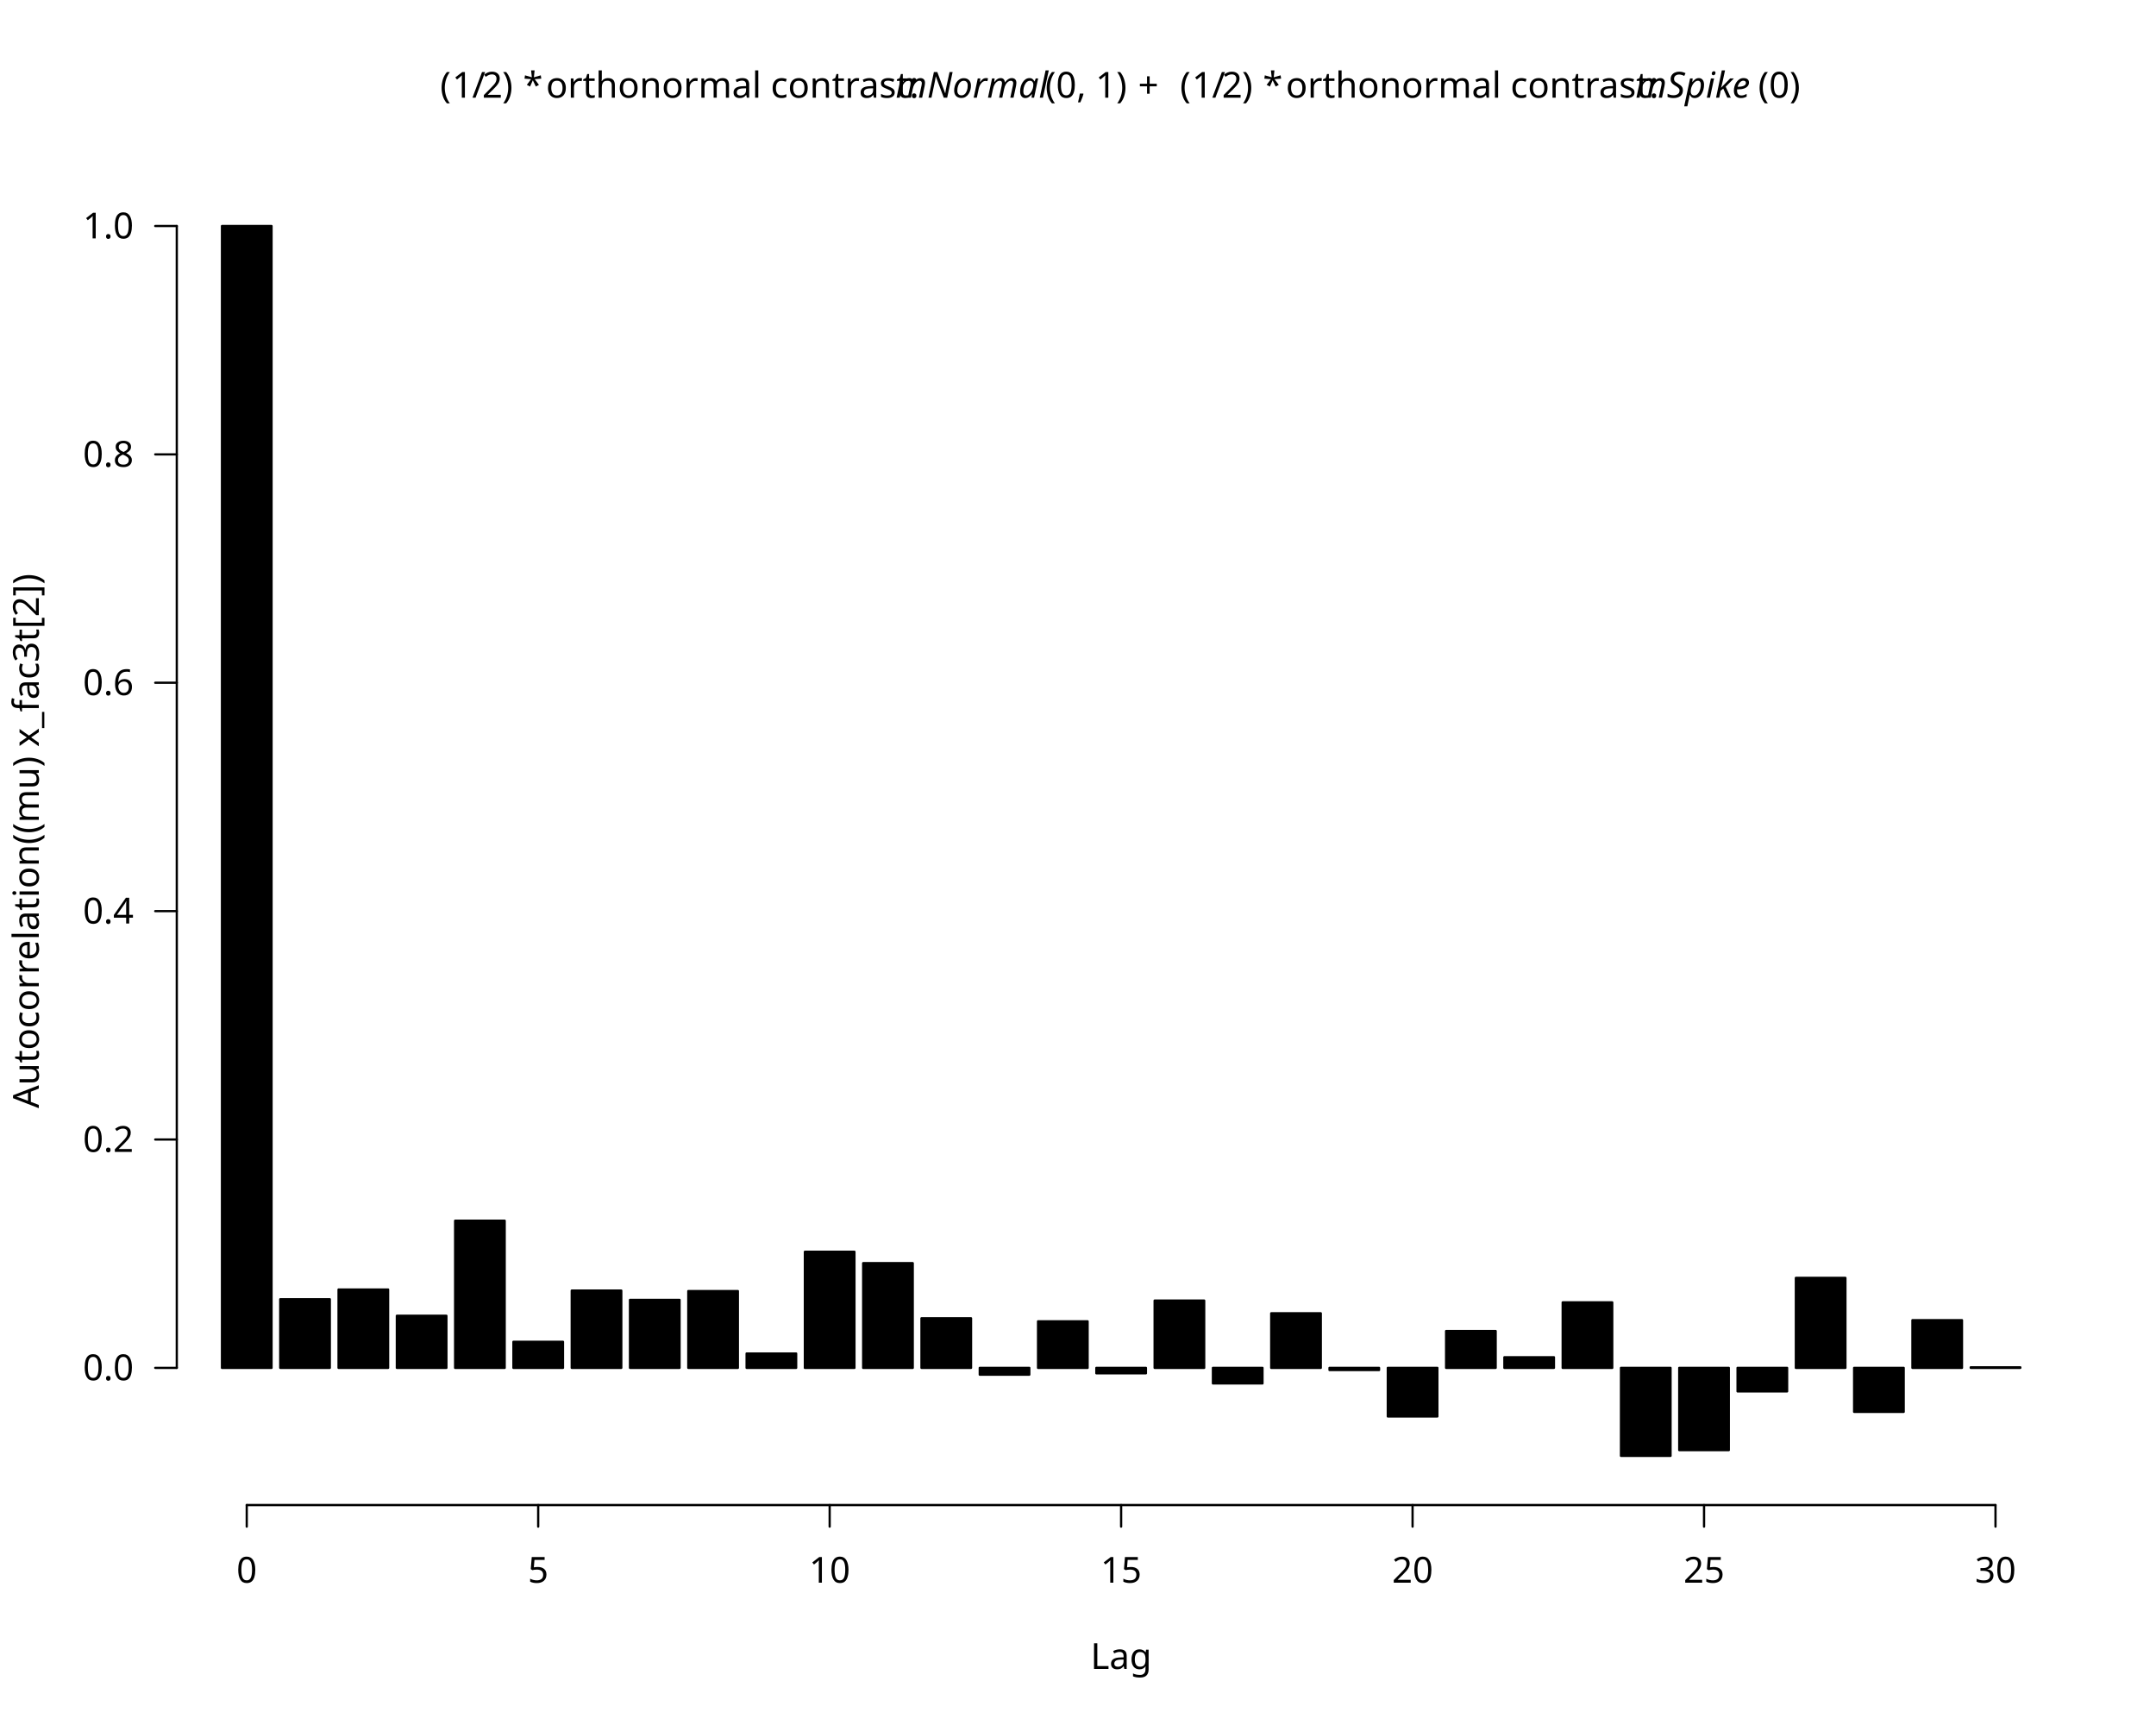
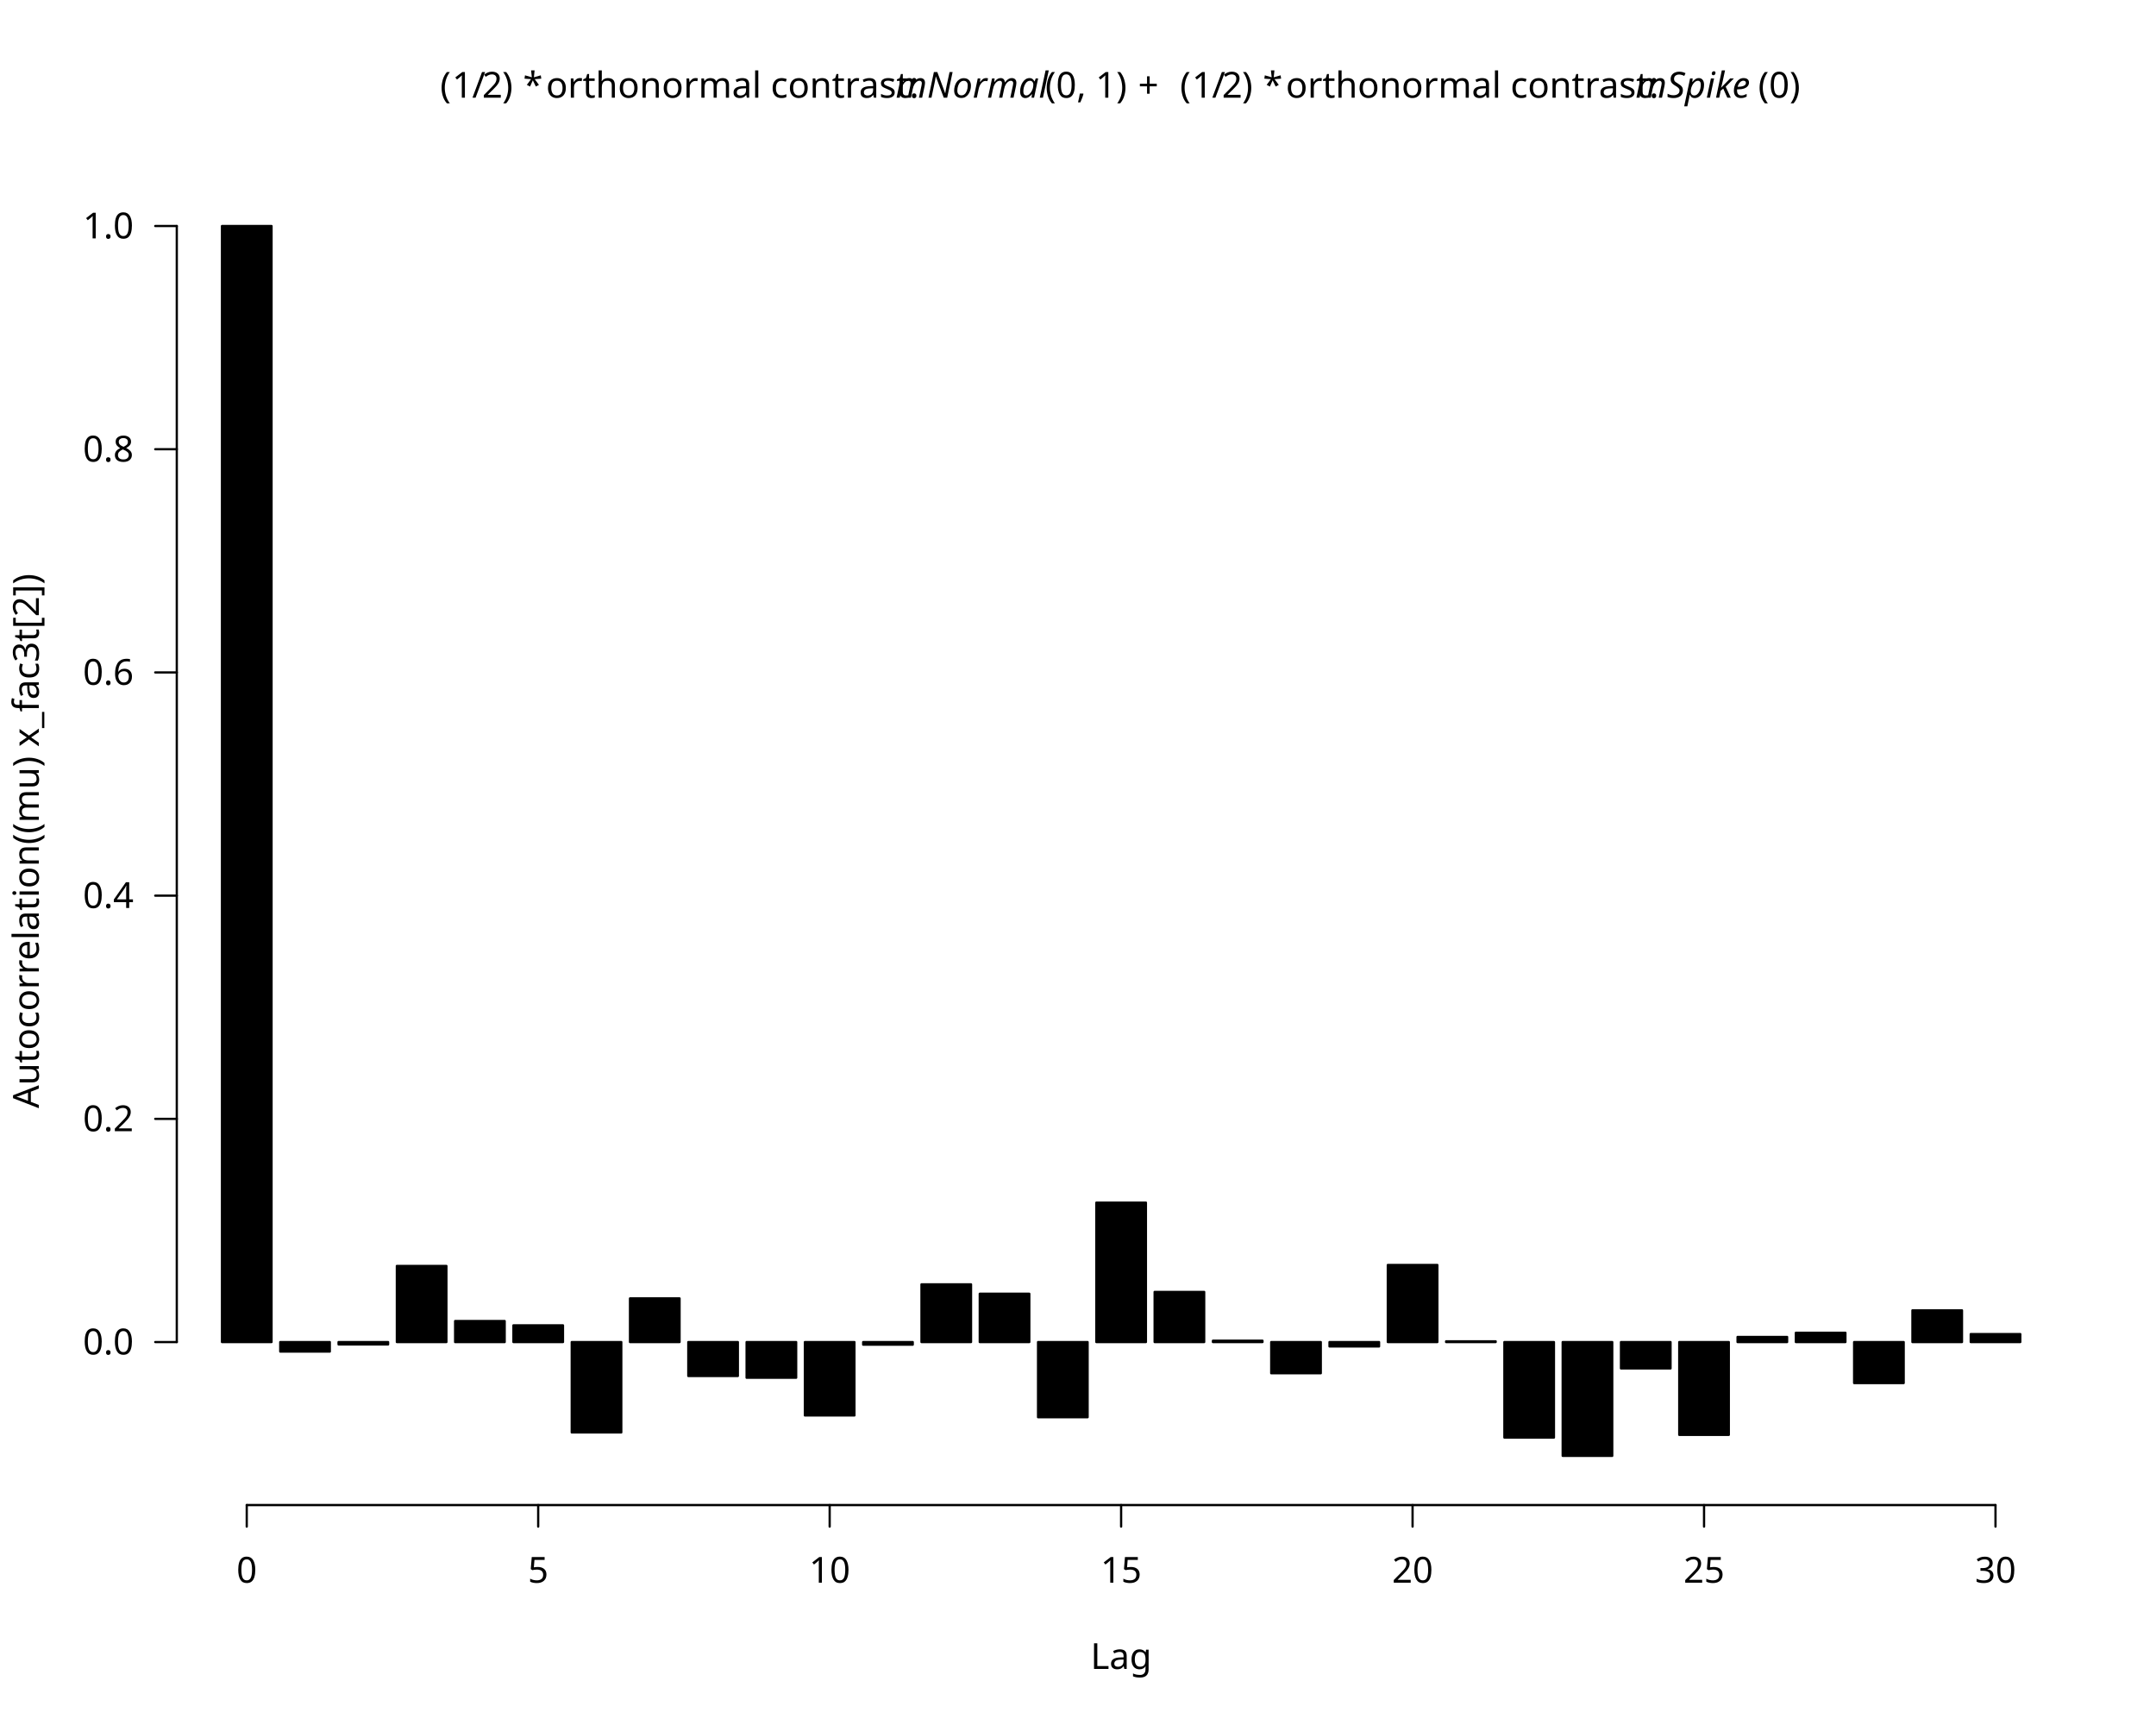
<svg xmlns="http://www.w3.org/2000/svg" class="svglite" data-engine-version="2.0" width="720.00pt" height="576.00pt" viewBox="0 0 720.00 576.00">
  <defs>
    <style type="text/css">
    .svglite line, .svglite polyline, .svglite polygon, .svglite path, .svglite rect, .svglite circle {
      fill: none;
      stroke: #000000;
      stroke-linecap: round;
      stroke-linejoin: round;
      stroke-miterlimit: 10.00;
    }
  </style>
  </defs>
  <rect width="100%" height="100%" style="stroke: none; fill: #FFFFFF;" />
  <defs>
    <clipPath id="cpMC4wMHw3MjAuMDB8MC4wMHw1NzYuMDA=">
      <rect x="0.00" y="0.00" width="720.00" height="576.00" />
    </clipPath>
  </defs>
  <g clip-path="url(#cpMC4wMHw3MjAuMDB8MC4wMHw1NzYuMDA=)">
</g>
  <defs>
    <clipPath id="cpNTkuMDR8Njg5Ljc2fDU5LjA0fDUwMi41Ng==">
      <rect x="59.04" y="59.04" width="630.72" height="443.52" />
    </clipPath>
  </defs>
  <g clip-path="url(#cpNTkuMDR8Njg5Ljc2fDU5LjA0fDUwMi41Ng==)">
</g>
  <g clip-path="url(#cpMC4wMHw3MjAuMDB8MC4wMHw1NzYuMDA=)">
    <line x1="82.40" y1="502.56" x2="666.40" y2="502.56" style="stroke-width: 0.75;" />
    <line x1="82.40" y1="502.56" x2="82.40" y2="509.76" style="stroke-width: 0.75;" />
    <line x1="179.73" y1="502.56" x2="179.73" y2="509.76" style="stroke-width: 0.75;" />
    <line x1="277.07" y1="502.56" x2="277.07" y2="509.76" style="stroke-width: 0.75;" />
    <line x1="374.40" y1="502.56" x2="374.40" y2="509.76" style="stroke-width: 0.75;" />
    <line x1="471.73" y1="502.56" x2="471.73" y2="509.76" style="stroke-width: 0.75;" />
    <line x1="569.07" y1="502.56" x2="569.07" y2="509.76" style="stroke-width: 0.75;" />
    <line x1="666.40" y1="502.56" x2="666.40" y2="509.76" style="stroke-width: 0.75;" />
    <text x="82.40" y="528.48" text-anchor="middle" style="font-size: 12.00px; font-family: sans;" textLength="6.67px" lengthAdjust="spacingAndGlyphs">0</text>
    <text x="179.73" y="528.48" text-anchor="middle" style="font-size: 12.00px; font-family: sans;" textLength="6.67px" lengthAdjust="spacingAndGlyphs">5</text>
    <text x="277.07" y="528.48" text-anchor="middle" style="font-size: 12.00px; font-family: sans;" textLength="13.35px" lengthAdjust="spacingAndGlyphs">10</text>
    <text x="374.40" y="528.48" text-anchor="middle" style="font-size: 12.00px; font-family: sans;" textLength="13.35px" lengthAdjust="spacingAndGlyphs">15</text>
    <text x="471.73" y="528.48" text-anchor="middle" style="font-size: 12.00px; font-family: sans;" textLength="13.35px" lengthAdjust="spacingAndGlyphs">20</text>
    <text x="569.07" y="528.48" text-anchor="middle" style="font-size: 12.00px; font-family: sans;" textLength="13.35px" lengthAdjust="spacingAndGlyphs">25</text>
    <text x="666.40" y="528.48" text-anchor="middle" style="font-size: 12.00px; font-family: sans;" textLength="13.35px" lengthAdjust="spacingAndGlyphs">30</text>
-     <line x1="59.04" y1="456.75" x2="59.04" y2="75.47" style="stroke-width: 0.75;" />
-     <line x1="59.04" y1="456.75" x2="51.84" y2="456.75" style="stroke-width: 0.75;" />
-     <line x1="59.04" y1="380.50" x2="51.84" y2="380.50" style="stroke-width: 0.75;" />
-     <line x1="59.04" y1="304.24" x2="51.84" y2="304.24" style="stroke-width: 0.75;" />
-     <line x1="59.04" y1="227.98" x2="51.84" y2="227.98" style="stroke-width: 0.75;" />
-     <line x1="59.04" y1="151.72" x2="51.84" y2="151.72" style="stroke-width: 0.75;" />
+     <line x1="59.04" y1="448.13" x2="59.04" y2="75.47" style="stroke-width: 0.75;" />
+     <line x1="59.04" y1="448.13" x2="51.84" y2="448.13" style="stroke-width: 0.75;" />
+     <line x1="59.04" y1="373.60" x2="51.84" y2="373.60" style="stroke-width: 0.75;" />
+     <line x1="59.04" y1="299.07" x2="51.84" y2="299.07" style="stroke-width: 0.75;" />
+     <line x1="59.04" y1="224.53" x2="51.84" y2="224.53" style="stroke-width: 0.75;" />
+     <line x1="59.04" y1="150.00" x2="51.84" y2="150.00" style="stroke-width: 0.75;" />
    <line x1="59.04" y1="75.47" x2="51.84" y2="75.47" style="stroke-width: 0.75;" />
-     <text x="44.64" y="460.88" text-anchor="end" style="font-size: 12.00px; font-family: sans;" textLength="16.68px" lengthAdjust="spacingAndGlyphs">0.0</text>
-     <text x="44.64" y="384.63" text-anchor="end" style="font-size: 12.00px; font-family: sans;" textLength="16.68px" lengthAdjust="spacingAndGlyphs">0.2</text>
-     <text x="44.64" y="308.37" text-anchor="end" style="font-size: 12.00px; font-family: sans;" textLength="16.68px" lengthAdjust="spacingAndGlyphs">0.4</text>
-     <text x="44.64" y="232.11" text-anchor="end" style="font-size: 12.00px; font-family: sans;" textLength="16.68px" lengthAdjust="spacingAndGlyphs">0.6</text>
-     <text x="44.64" y="155.85" text-anchor="end" style="font-size: 12.00px; font-family: sans;" textLength="16.68px" lengthAdjust="spacingAndGlyphs">0.8</text>
+     <text x="44.64" y="452.26" text-anchor="end" style="font-size: 12.00px; font-family: sans;" textLength="16.68px" lengthAdjust="spacingAndGlyphs">0.0</text>
+     <text x="44.64" y="377.73" text-anchor="end" style="font-size: 12.00px; font-family: sans;" textLength="16.68px" lengthAdjust="spacingAndGlyphs">0.2</text>
+     <text x="44.64" y="303.19" text-anchor="end" style="font-size: 12.00px; font-family: sans;" textLength="16.68px" lengthAdjust="spacingAndGlyphs">0.4</text>
+     <text x="44.64" y="228.66" text-anchor="end" style="font-size: 12.00px; font-family: sans;" textLength="16.68px" lengthAdjust="spacingAndGlyphs">0.6</text>
+     <text x="44.64" y="154.13" text-anchor="end" style="font-size: 12.00px; font-family: sans;" textLength="16.68px" lengthAdjust="spacingAndGlyphs">0.8</text>
    <text x="44.64" y="79.60" text-anchor="end" style="font-size: 12.00px; font-family: sans;" textLength="16.68px" lengthAdjust="spacingAndGlyphs">1.0</text>
    <text x="146.99" y="32.62" style="font-size: 12.00px; font-family: sans;" textLength="4.00px" lengthAdjust="spacingAndGlyphs">(</text>
    <text x="150.99" y="32.62" style="font-size: 12.00px; font-family: sans;" textLength="6.67px" lengthAdjust="spacingAndGlyphs">1</text>
    <text x="157.66" y="32.62" style="font-size: 12.00px; font-family: sans;" textLength="3.33px" lengthAdjust="spacingAndGlyphs">/</text>
    <text x="161.00" y="32.62" style="font-size: 12.00px; font-family: sans;" textLength="6.67px" lengthAdjust="spacingAndGlyphs">2</text>
    <text x="167.67" y="32.62" style="font-size: 12.00px; font-family: sans;" textLength="4.00px" lengthAdjust="spacingAndGlyphs">)</text>
    <text x="171.67" y="32.62" style="font-size: 12.00px; font-family: sans;" textLength="3.00px" lengthAdjust="spacingAndGlyphs"> </text>
    <text x="174.67" y="32.62" style="font-size: 12.00px; font-family: sans;" textLength="4.67px" lengthAdjust="spacingAndGlyphs">*</text>
    <text x="179.34" y="32.62" style="font-size: 12.00px; font-family: sans;" textLength="3.00px" lengthAdjust="spacingAndGlyphs"> </text>
    <text x="182.35" y="32.62" style="font-size: 12.00px; font-family: sans;" textLength="116.73px" lengthAdjust="spacingAndGlyphs">orthonormal contrast: </text>
    <text x="299.08" y="32.62" style="font-size: 12.00px; font-style: italic; font-family: sans;" textLength="48.68px" lengthAdjust="spacingAndGlyphs">mNormal</text>
    <text x="349.06" y="32.62" style="font-size: 12.00px; font-family: sans;" textLength="28.01px" lengthAdjust="spacingAndGlyphs">(0, 1)</text>
    <text x="377.07" y="32.62" style="font-size: 12.00px; font-family: sans;" textLength="3.00px" lengthAdjust="spacingAndGlyphs"> </text>
    <text x="380.07" y="32.62" style="font-size: 12.00px; font-family: sans;" textLength="9.32px" lengthAdjust="spacingAndGlyphs">+</text>
    <text x="391.06" y="32.62" style="font-size: 12.00px; font-family: sans;" textLength="3.00px" lengthAdjust="spacingAndGlyphs"> </text>
    <text x="394.06" y="32.62" style="font-size: 12.00px; font-family: sans;" textLength="4.00px" lengthAdjust="spacingAndGlyphs">(</text>
    <text x="398.06" y="32.62" style="font-size: 12.00px; font-family: sans;" textLength="6.67px" lengthAdjust="spacingAndGlyphs">1</text>
    <text x="404.73" y="32.62" style="font-size: 12.00px; font-family: sans;" textLength="3.33px" lengthAdjust="spacingAndGlyphs">/</text>
    <text x="408.06" y="32.62" style="font-size: 12.00px; font-family: sans;" textLength="6.67px" lengthAdjust="spacingAndGlyphs">2</text>
    <text x="414.74" y="32.62" style="font-size: 12.00px; font-family: sans;" textLength="4.00px" lengthAdjust="spacingAndGlyphs">)</text>
    <text x="418.73" y="32.62" style="font-size: 12.00px; font-family: sans;" textLength="3.00px" lengthAdjust="spacingAndGlyphs"> </text>
    <text x="421.74" y="32.62" style="font-size: 12.00px; font-family: sans;" textLength="4.67px" lengthAdjust="spacingAndGlyphs">*</text>
    <text x="426.41" y="32.62" style="font-size: 12.00px; font-family: sans;" textLength="3.00px" lengthAdjust="spacingAndGlyphs"> </text>
    <text x="429.41" y="32.62" style="font-size: 12.00px; font-family: sans;" textLength="116.73px" lengthAdjust="spacingAndGlyphs">orthonormal contrast: </text>
    <text x="546.15" y="32.62" style="font-size: 12.00px; font-style: italic; font-family: sans;" textLength="40.02px" lengthAdjust="spacingAndGlyphs">mSpike</text>
    <text x="587.14" y="32.62" style="font-size: 12.00px; font-family: sans;" textLength="14.67px" lengthAdjust="spacingAndGlyphs">(0)</text>
    <text x="374.40" y="557.28" text-anchor="middle" style="font-size: 12.00px; font-family: sans;" textLength="20.02px" lengthAdjust="spacingAndGlyphs">Lag</text>
    <text transform="translate(12.96,280.80) rotate(-90)" text-anchor="middle" style="font-size: 12.00px; font-family: sans;" textLength="168.75px" lengthAdjust="spacingAndGlyphs">Autocorrelation((mu) x_fac3t[2])</text>
  </g>
  <g clip-path="url(#cpNTkuMDR8Njg5Ljc2fDU5LjA0fDUwMi41Ng==)">
-     <rect x="74.13" y="75.47" width="16.55" height="381.29" style="stroke-width: 0.75; fill: #000000;" />
-     <rect x="93.59" y="433.83" width="16.55" height="22.92" style="stroke-width: 0.75; fill: #000000;" />
-     <rect x="113.06" y="430.58" width="16.55" height="26.17" style="stroke-width: 0.75; fill: #000000;" />
-     <rect x="132.53" y="439.35" width="16.55" height="17.40" style="stroke-width: 0.75; fill: #000000;" />
-     <rect x="151.99" y="407.61" width="16.55" height="49.15" style="stroke-width: 0.75; fill: #000000;" />
-     <rect x="171.46" y="448.04" width="16.55" height="8.71" style="stroke-width: 0.75; fill: #000000;" />
-     <rect x="190.93" y="430.94" width="16.55" height="25.81" style="stroke-width: 0.75; fill: #000000;" />
-     <rect x="210.39" y="434.04" width="16.55" height="22.71" style="stroke-width: 0.75; fill: #000000;" />
-     <rect x="229.86" y="431.10" width="16.55" height="25.65" style="stroke-width: 0.75; fill: #000000;" />
-     <rect x="249.33" y="451.95" width="16.55" height="4.80" style="stroke-width: 0.75; fill: #000000;" />
-     <rect x="268.79" y="417.98" width="16.55" height="38.78" style="stroke-width: 0.75; fill: #000000;" />
-     <rect x="288.26" y="421.78" width="16.55" height="34.98" style="stroke-width: 0.75; fill: #000000;" />
-     <rect x="307.73" y="440.19" width="16.55" height="16.56" style="stroke-width: 0.75; fill: #000000;" />
-     <rect x="327.19" y="456.75" width="16.55" height="2.27" style="stroke-width: 0.75; fill: #000000;" />
-     <rect x="346.66" y="441.20" width="16.55" height="15.56" style="stroke-width: 0.75; fill: #000000;" />
-     <rect x="366.13" y="456.75" width="16.55" height="1.81" style="stroke-width: 0.75; fill: #000000;" />
-     <rect x="385.59" y="434.28" width="16.55" height="22.47" style="stroke-width: 0.75; fill: #000000;" />
-     <rect x="405.06" y="456.75" width="16.55" height="5.20" style="stroke-width: 0.75; fill: #000000;" />
-     <rect x="424.53" y="438.52" width="16.55" height="18.24" style="stroke-width: 0.75; fill: #000000;" />
-     <rect x="443.99" y="456.75" width="16.55" height="0.72" style="stroke-width: 0.75; fill: #000000;" />
-     <rect x="463.46" y="456.75" width="16.55" height="16.23" style="stroke-width: 0.75; fill: #000000;" />
-     <rect x="482.93" y="444.45" width="16.55" height="12.30" style="stroke-width: 0.75; fill: #000000;" />
-     <rect x="502.39" y="453.20" width="16.55" height="3.55" style="stroke-width: 0.75; fill: #000000;" />
-     <rect x="521.86" y="434.88" width="16.55" height="21.88" style="stroke-width: 0.75; fill: #000000;" />
-     <rect x="541.33" y="456.75" width="16.55" height="29.38" style="stroke-width: 0.75; fill: #000000;" />
-     <rect x="560.79" y="456.75" width="16.55" height="27.46" style="stroke-width: 0.75; fill: #000000;" />
-     <rect x="580.26" y="456.75" width="16.55" height="7.86" style="stroke-width: 0.75; fill: #000000;" />
-     <rect x="599.73" y="426.70" width="16.55" height="30.05" style="stroke-width: 0.75; fill: #000000;" />
-     <rect x="619.19" y="456.75" width="16.55" height="14.69" style="stroke-width: 0.75; fill: #000000;" />
-     <rect x="638.66" y="440.82" width="16.55" height="15.93" style="stroke-width: 0.75; fill: #000000;" />
-     <rect x="658.13" y="456.56" width="16.55" height="0.19" style="stroke-width: 0.75; fill: #000000;" />
+     <rect x="74.13" y="75.47" width="16.55" height="372.66" style="stroke-width: 0.75; fill: #000000;" />
+     <rect x="93.59" y="448.13" width="16.55" height="3.18" style="stroke-width: 0.75; fill: #000000;" />
+     <rect x="113.06" y="448.13" width="16.55" height="0.79" style="stroke-width: 0.75; fill: #000000;" />
+     <rect x="132.53" y="422.71" width="16.55" height="25.42" style="stroke-width: 0.75; fill: #000000;" />
+     <rect x="151.99" y="441.11" width="16.55" height="7.03" style="stroke-width: 0.75; fill: #000000;" />
+     <rect x="171.46" y="442.55" width="16.55" height="5.58" style="stroke-width: 0.75; fill: #000000;" />
+     <rect x="190.93" y="448.13" width="16.55" height="30.18" style="stroke-width: 0.75; fill: #000000;" />
+     <rect x="210.39" y="433.55" width="16.55" height="14.58" style="stroke-width: 0.75; fill: #000000;" />
+     <rect x="229.86" y="448.13" width="16.55" height="11.33" style="stroke-width: 0.75; fill: #000000;" />
+     <rect x="249.33" y="448.13" width="16.55" height="11.92" style="stroke-width: 0.75; fill: #000000;" />
+     <rect x="268.79" y="448.13" width="16.55" height="24.51" style="stroke-width: 0.75; fill: #000000;" />
+     <rect x="288.26" y="448.13" width="16.55" height="0.87" style="stroke-width: 0.75; fill: #000000;" />
+     <rect x="307.73" y="428.86" width="16.55" height="19.27" style="stroke-width: 0.75; fill: #000000;" />
+     <rect x="327.19" y="432.00" width="16.55" height="16.13" style="stroke-width: 0.75; fill: #000000;" />
+     <rect x="346.66" y="448.13" width="16.55" height="25.10" style="stroke-width: 0.75; fill: #000000;" />
+     <rect x="366.13" y="401.57" width="16.55" height="46.56" style="stroke-width: 0.75; fill: #000000;" />
+     <rect x="385.59" y="431.39" width="16.55" height="16.74" style="stroke-width: 0.75; fill: #000000;" />
+     <rect x="405.06" y="447.68" width="16.55" height="0.45" style="stroke-width: 0.75; fill: #000000;" />
+     <rect x="424.53" y="448.13" width="16.55" height="10.42" style="stroke-width: 0.75; fill: #000000;" />
+     <rect x="443.99" y="448.13" width="16.55" height="1.47" style="stroke-width: 0.75; fill: #000000;" />
+     <rect x="463.46" y="422.39" width="16.55" height="25.74" style="stroke-width: 0.75; fill: #000000;" />
+     <rect x="482.93" y="447.88" width="16.55" height="0.25" style="stroke-width: 0.75; fill: #000000;" />
+     <rect x="502.39" y="448.13" width="16.55" height="31.89" style="stroke-width: 0.75; fill: #000000;" />
+     <rect x="521.86" y="448.13" width="16.55" height="38.00" style="stroke-width: 0.75; fill: #000000;" />
+     <rect x="541.33" y="448.13" width="16.55" height="8.81" style="stroke-width: 0.75; fill: #000000;" />
+     <rect x="560.79" y="448.13" width="16.55" height="30.99" style="stroke-width: 0.75; fill: #000000;" />
+     <rect x="580.26" y="446.42" width="16.55" height="1.71" style="stroke-width: 0.75; fill: #000000;" />
+     <rect x="599.73" y="445.02" width="16.55" height="3.11" style="stroke-width: 0.75; fill: #000000;" />
+     <rect x="619.19" y="448.13" width="16.55" height="13.69" style="stroke-width: 0.75; fill: #000000;" />
+     <rect x="638.66" y="437.54" width="16.55" height="10.59" style="stroke-width: 0.75; fill: #000000;" />
+     <rect x="658.13" y="445.46" width="16.55" height="2.67" style="stroke-width: 0.75; fill: #000000;" />
  </g>
</svg>
